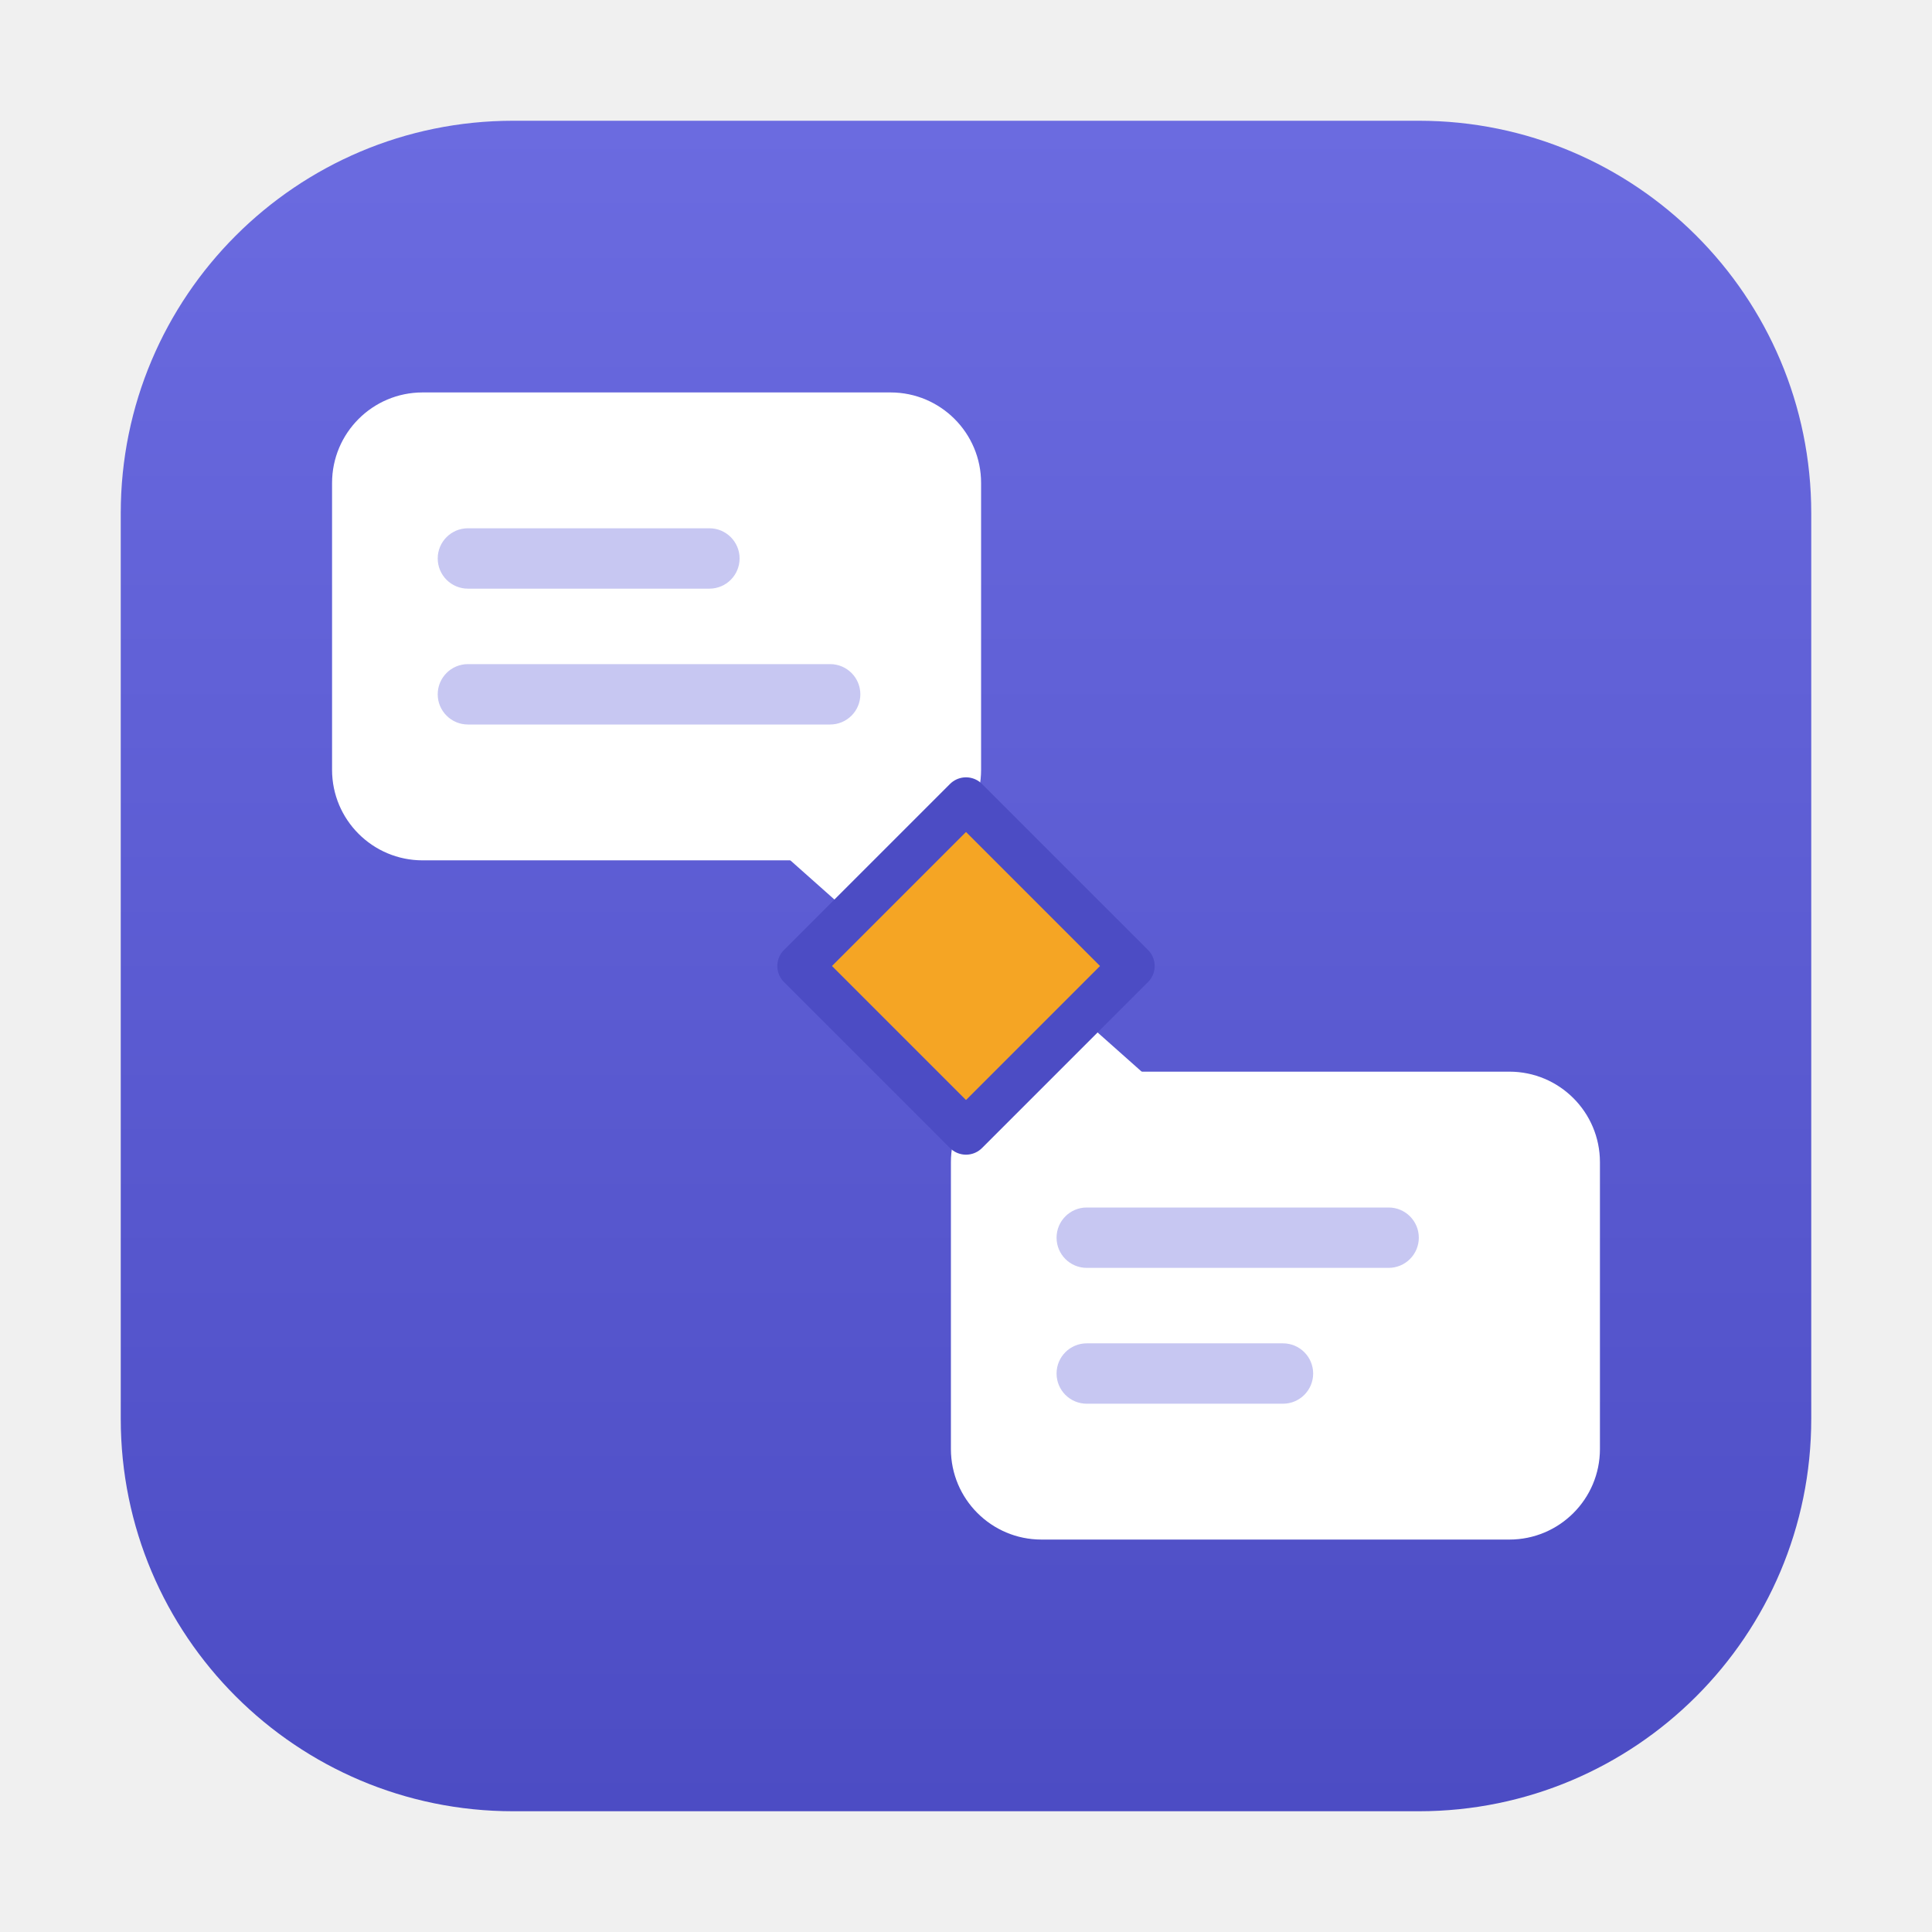
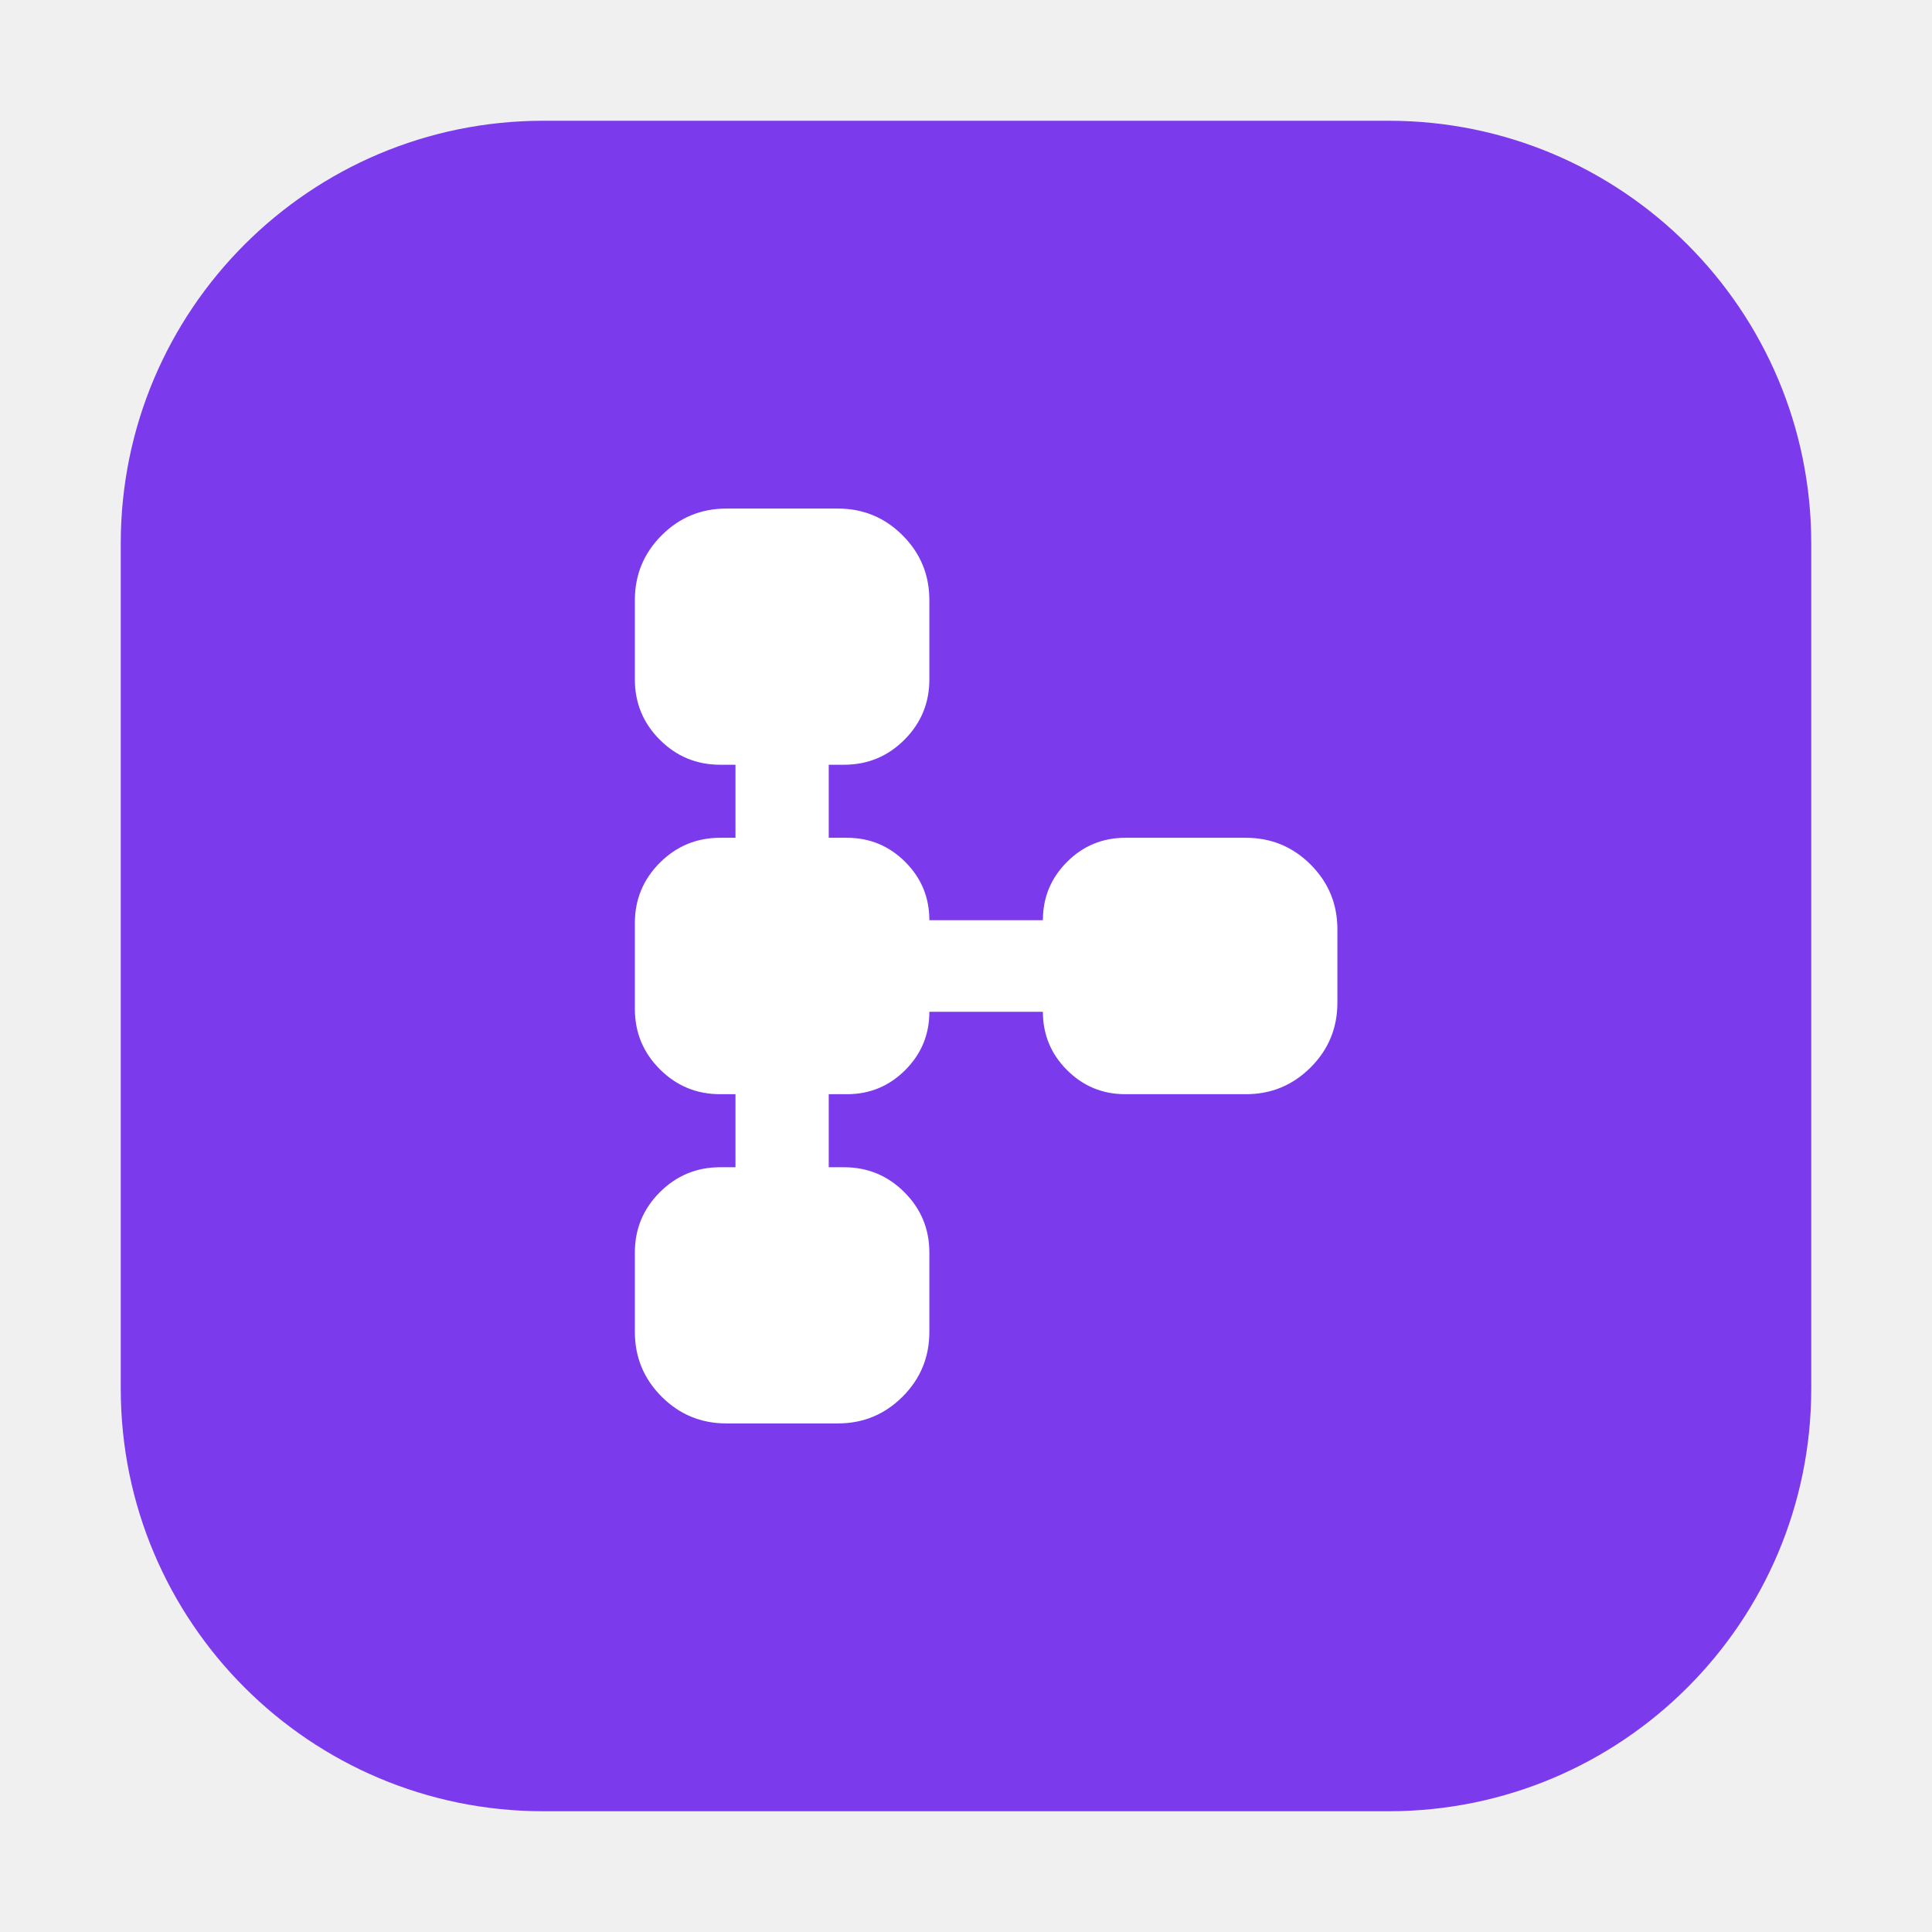
- <svg xmlns="http://www.w3.org/2000/svg" viewBox="0 0 256 256">
-   <defs>
-     <linearGradient id="bg" x1="0" y1="0" x2="0" y2="1">
-       <stop offset="0" stop-color="#6b6be0" />
-       <stop offset="1" stop-color="#4c4cc4" />
-     </linearGradient>
-   </defs>
-   <rect x="16" y="16" width="224" height="224" rx="52" fill="url(#bg)" />
-   <path d="M92 96 L164 160" stroke="#ffffff" stroke-width="10" stroke-linecap="round" />
-   <rect x="44" y="52" width="86" height="62" rx="12" fill="#ffffff" />
-   <rect x="58" y="70" width="40" height="8" rx="4" fill="#c7c7f2" />
-   <rect x="58" y="88" width="56" height="8" rx="4" fill="#c7c7f2" />
-   <rect x="126" y="142" width="86" height="62" rx="12" fill="#ffffff" />
-   <rect x="140" y="160" width="48" height="8" rx="4" fill="#c7c7f2" />
-   <rect x="140" y="178" width="34" height="8" rx="4" fill="#c7c7f2" />
-   <path d="M128 106 L150 128 L128 150 L106 128 Z" fill="#f5a524" stroke="#4c4cc4" stroke-width="6" stroke-linejoin="round" />
+ <svg xmlns="http://www.w3.org/2000/svg" viewBox="0 0 128 128">
+   <rect x="8" y="8" width="112" height="112" rx="28" fill="#7C3AED" />
+   <path fill="#FFFFFF" transform="translate(32 96) scale(0.066667)" d="M150.91-116.41v-78.81q0-35.15 24.82-59.96Q200.54-280 235.7-280h15.21v-72.59H235.7q-35.16 0-59.97-24.81-24.82-24.82-24.82-59.97v-85.26q0-35.15 24.82-59.97 24.81-24.81 59.97-24.81h15.21V-680H235.7q-35.16 0-59.97-24.82-24.82-24.81-24.82-59.96v-78.81q0-37.78 26.61-64.39t64.39-26.61h110.68q37.78 0 64.39 26.61t26.61 64.39v78.81q0 35.15-24.82 59.96Q393.96-680 358.8-680h-15.21v72.59h18.08q33.96 0 57.94 23.98 23.98 23.97 23.98 57.93h112.82q0-33.96 23.98-57.93 23.98-23.98 57.94-23.98h119.76q37.78 0 64.39 26.61 26.61 26.6 26.61 64.39v72.82q0 37.79-26.61 64.39-26.61 26.61-64.39 26.61H638.33q-33.96 0-57.94-23.98-23.98-23.97-23.98-57.93H443.59q0 33.96-23.98 57.93-23.98 23.98-57.94 23.98h-18.08V-280h15.21q35.16 0 59.97 24.82 24.82 24.81 24.82 59.96v78.81q0 37.78-26.61 64.39t-64.39 26.61H241.91q-37.78 0-64.39-26.61t-26.61-64.39Z" />
</svg>
